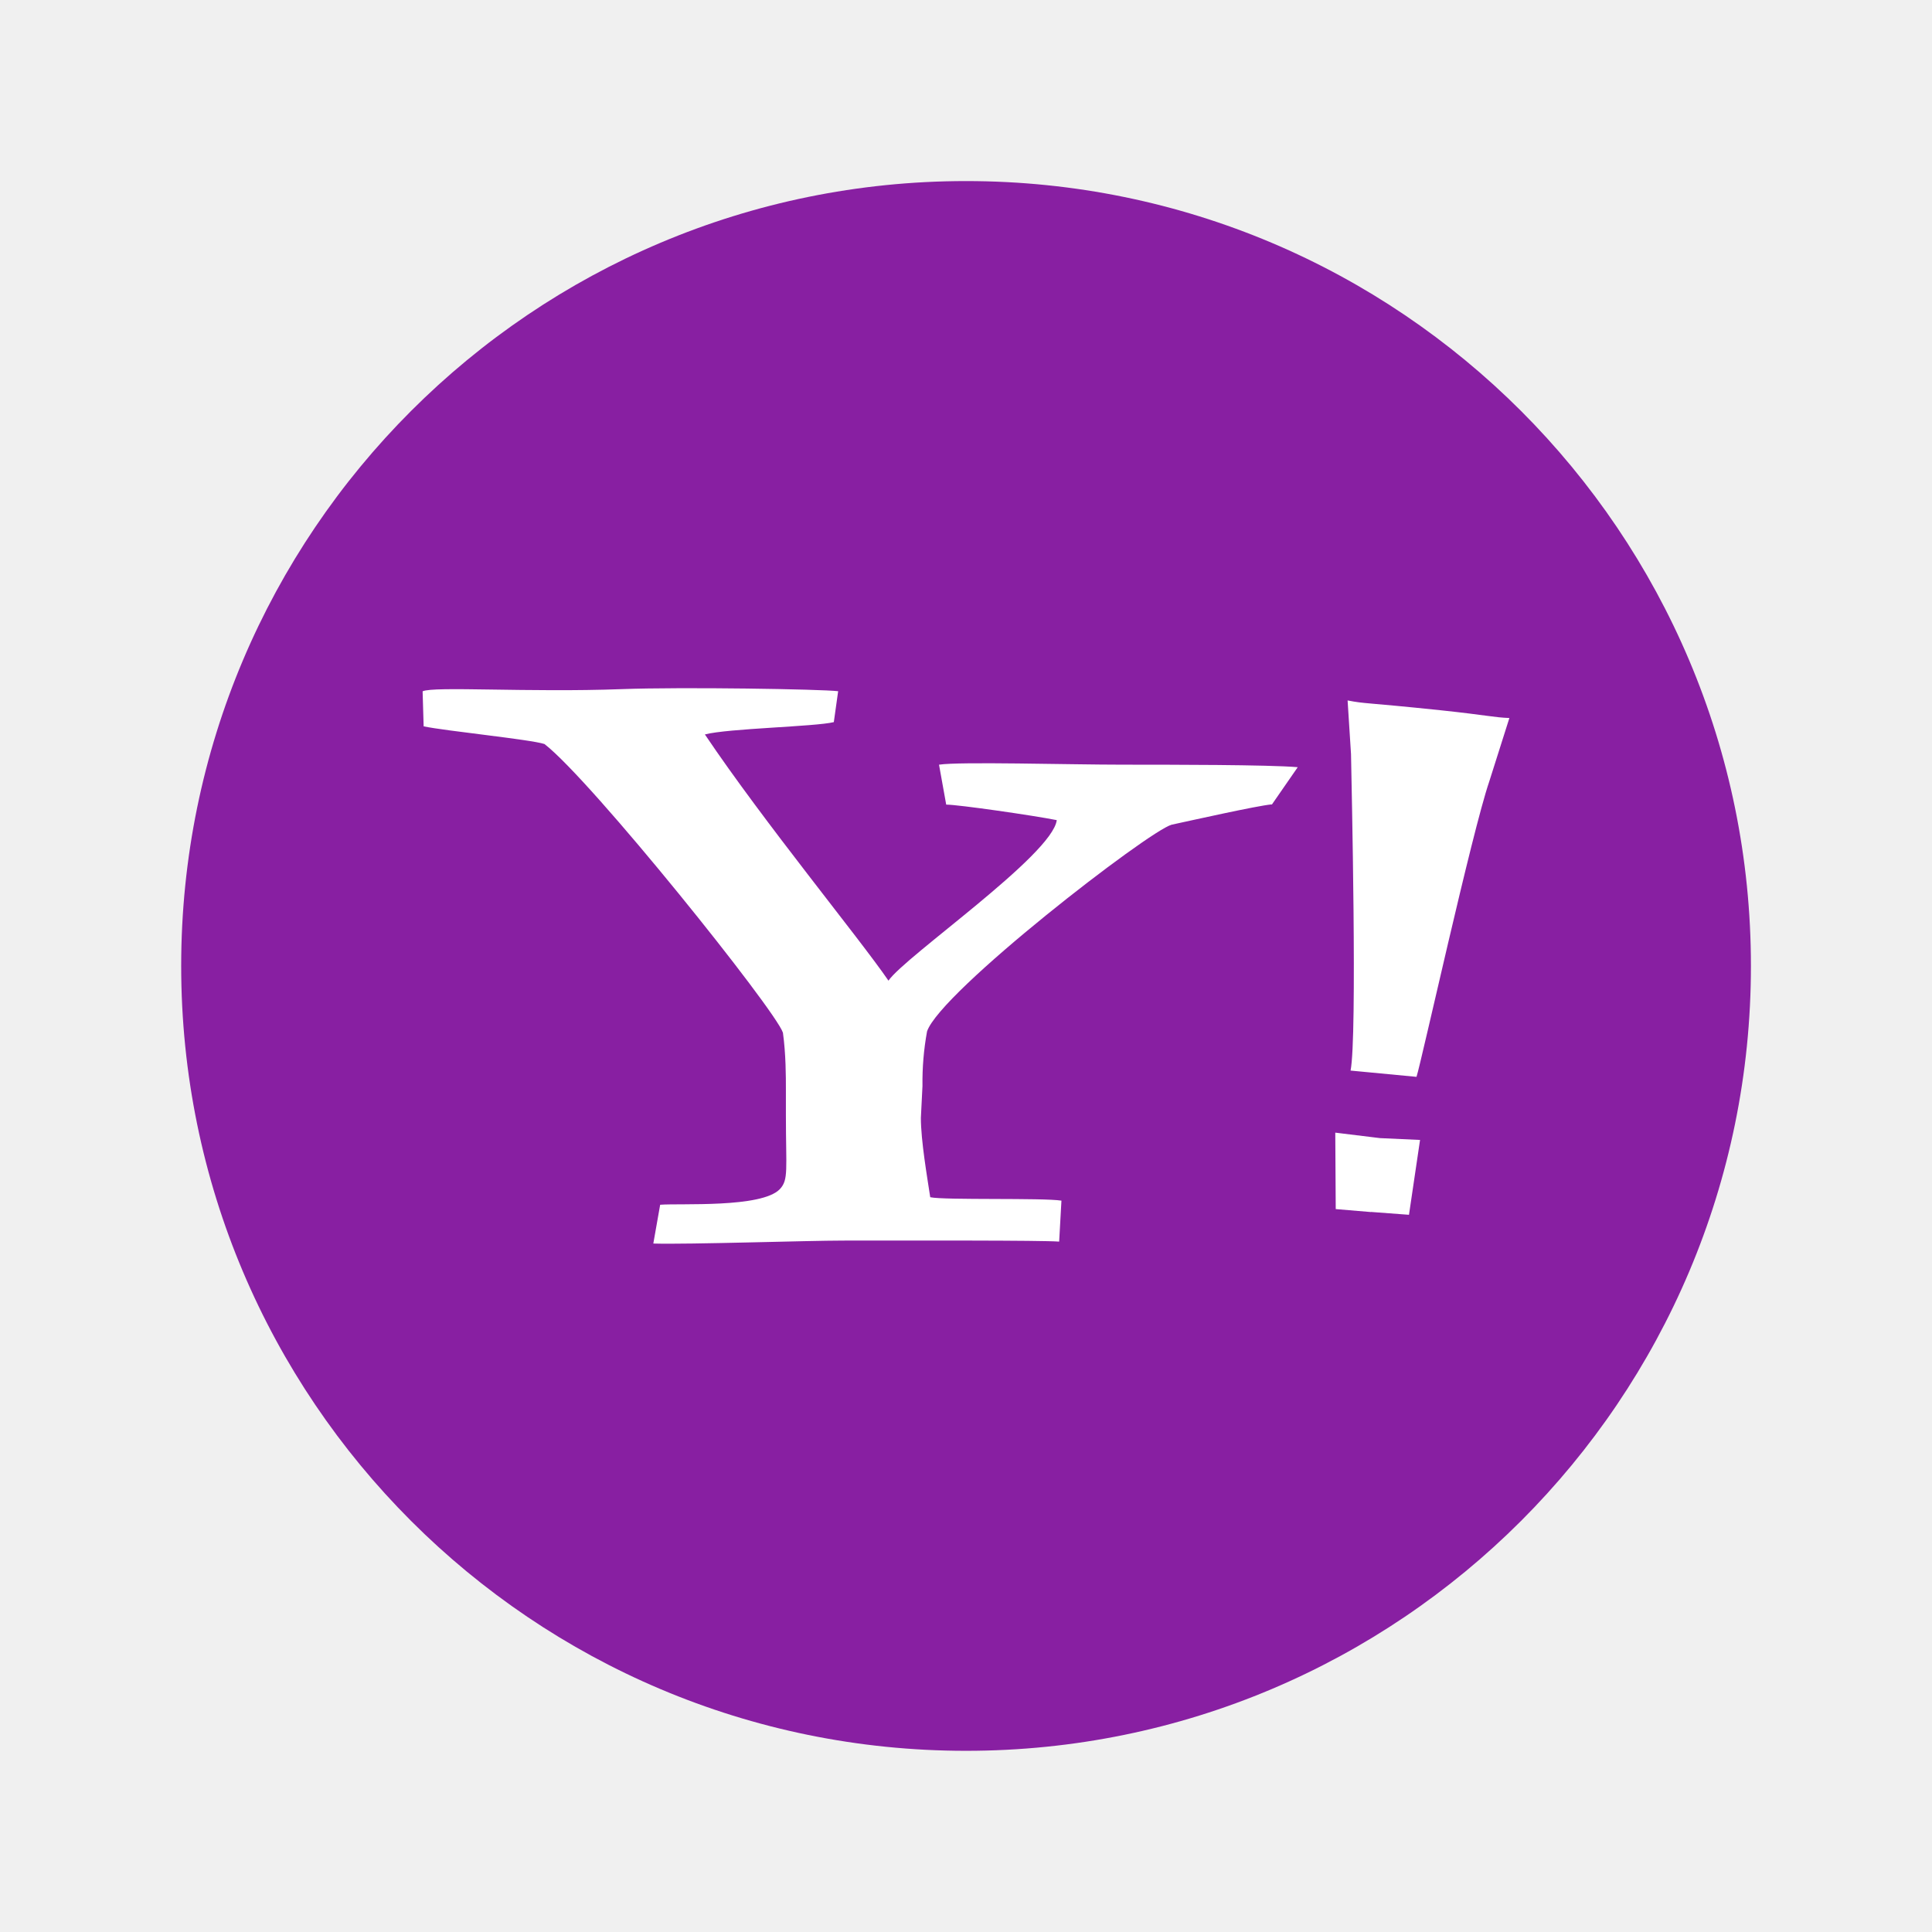
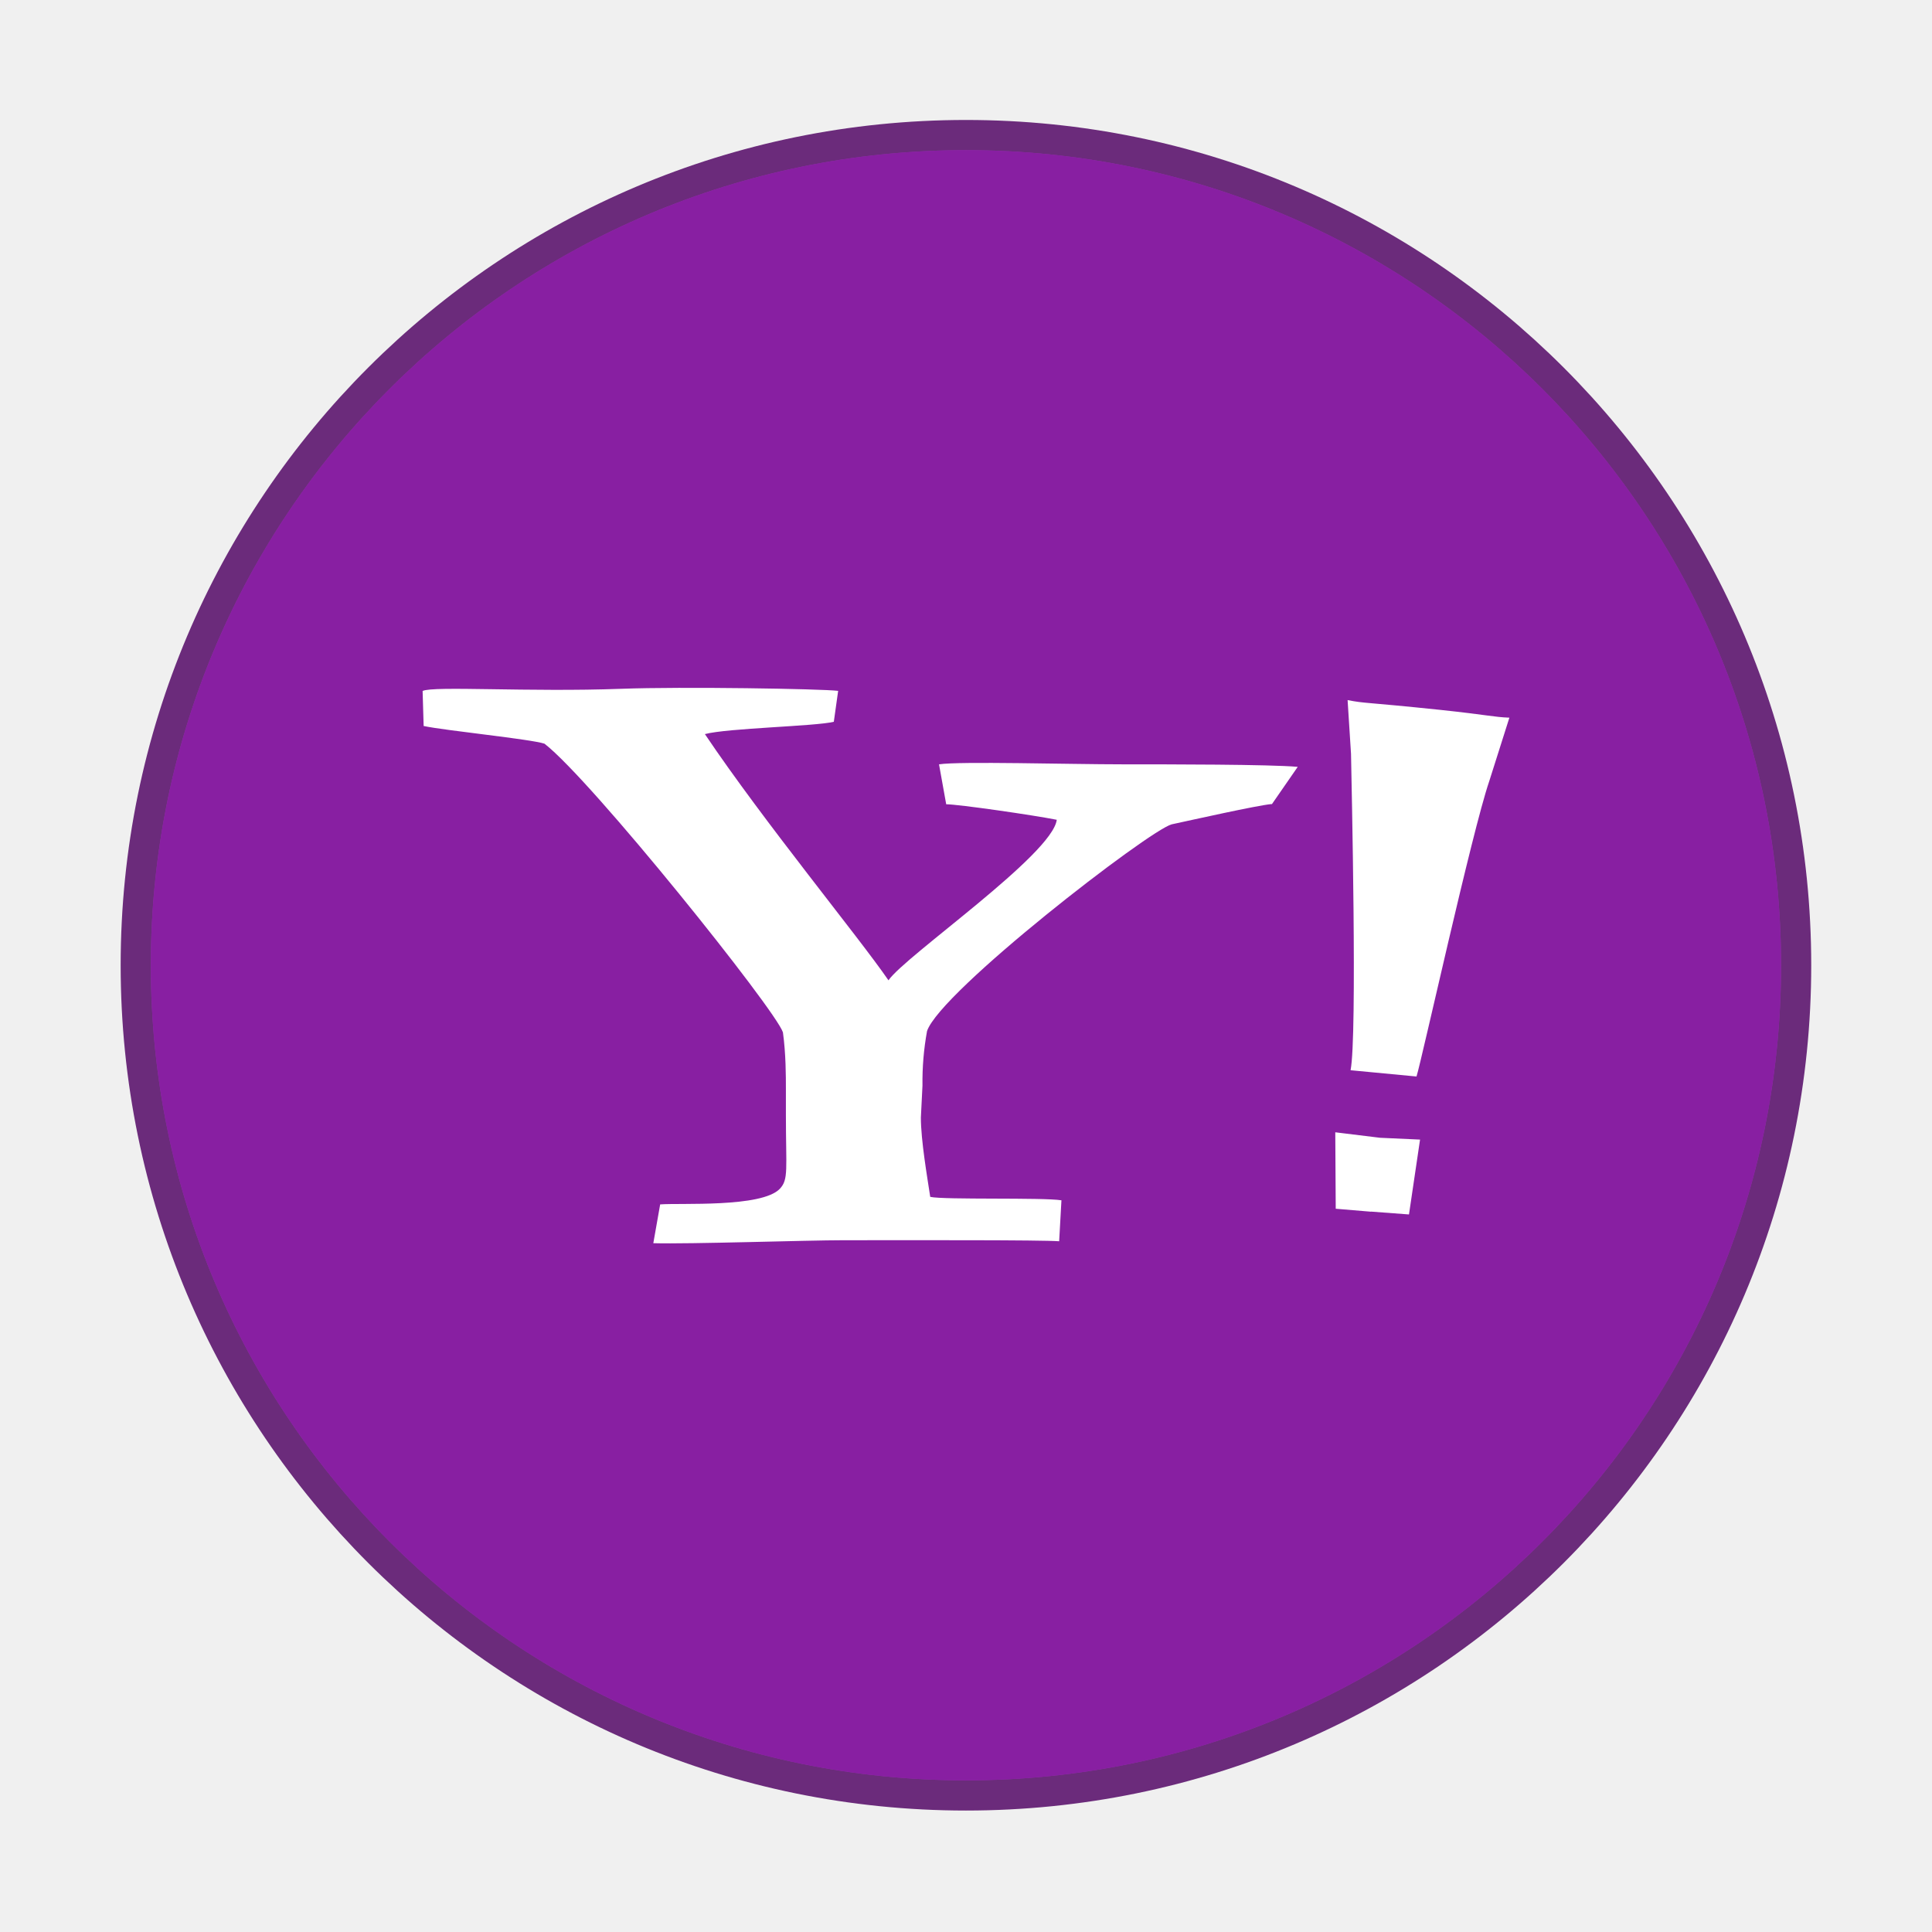
- <svg xmlns="http://www.w3.org/2000/svg" width="64" height="64" viewBox="0 0 16.933 16.933">
-   <g transform="translate(0 -280.067)">
-     <circle cx="8.467" cy="288.533" r="6.879" fill="#881fa2" paint-order="stroke markers fill" />
+ <svg xmlns="http://www.w3.org/2000/svg" width="64" height="64" version="1.1" viewBox="0 0 16.933 16.933">
+   <g transform="translate(0 -280.07)">
+     <circle cx="8.466" cy="288.53" r="7.144" fill="#881fa2" opacity=".9" stroke="#5c156e" stroke-width=".529" style="paint-order:stroke markers fill" />
+     <circle cx="8.466" cy="288.53" r="7.144" fill="#881fa2" stroke-width="1.038" style="paint-order:stroke markers fill" />
    <path d="M11.145 287.117c-.134.013-.69.138-.876.178-.2.054-2.028 1.465-2.144 1.812a2.48 2.48 0 0 0-.04.478l-.014.28c0 .2.056.522.082.695.12.027.99.004 1.15.03l-.02.359c-.157-.012-1.261-.009-1.891-.009-.32 0-1.35.035-1.666.026l.06-.34c.173-.014.89.03 1.049-.137.078-.083.053-.171.053-.65v-.227c0-.107 0-.307-.026-.494-.066-.2-1.676-2.21-2.09-2.53-.12-.04-.872-.115-1.059-.155l-.009-.307c.093-.046.93.011 1.742-.019.533-.02 1.75 0 1.9.018l-.038.271c-.16.04-.93.055-1.13.108.52.773 1.342 1.77 1.609 2.158.146-.214 1.436-1.1 1.475-1.407-.2-.04-.862-.136-.969-.136l-.063-.35c.181-.028 1.136 0 1.61 0 .41 0 1.285 0 1.534.022l-.227.328m.869 3.571l-.309-.026-.004-.67.392.048.351.016-.097.656-.333-.025m.399-1.184l-.578-.055c.06-.293.008-2.534.004-2.773l-.03-.471c.16.031.136.015.815.086.413.044.467.063.603.068l-.177.558c-.152.446-.59 2.438-.637 2.587z" fill="#fff" stroke-width=".37" />
  </g>
</svg>
